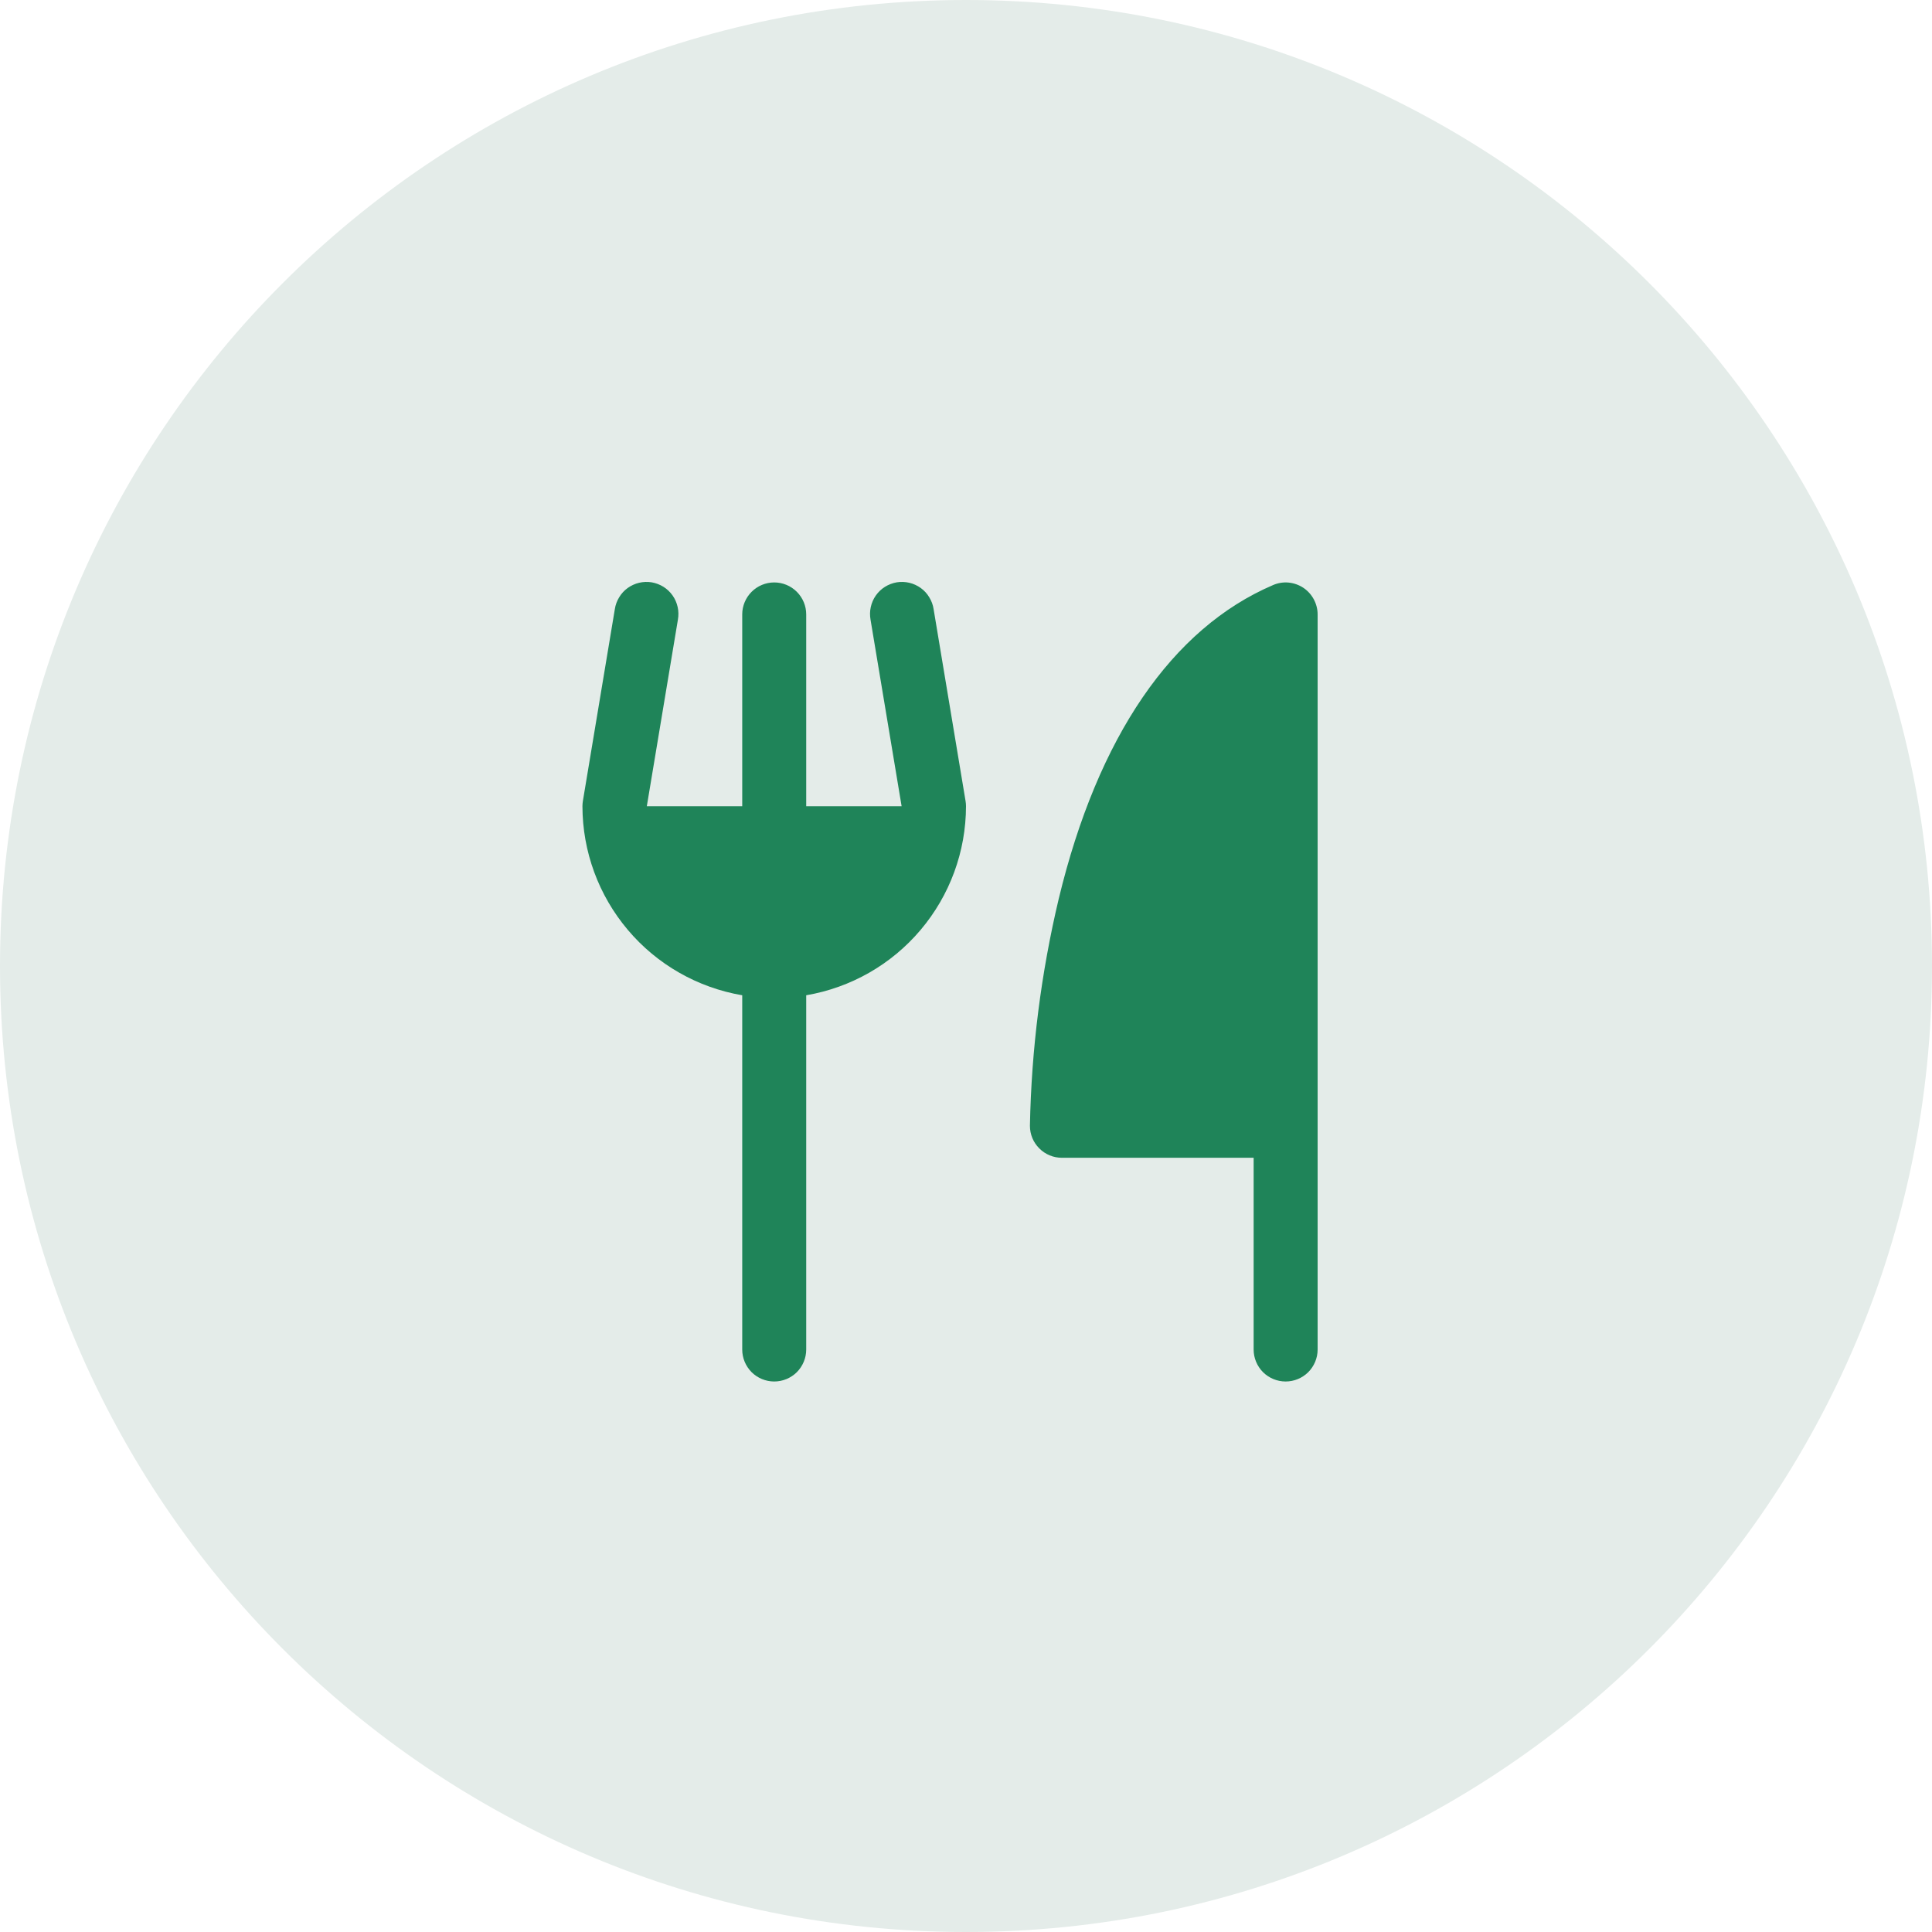
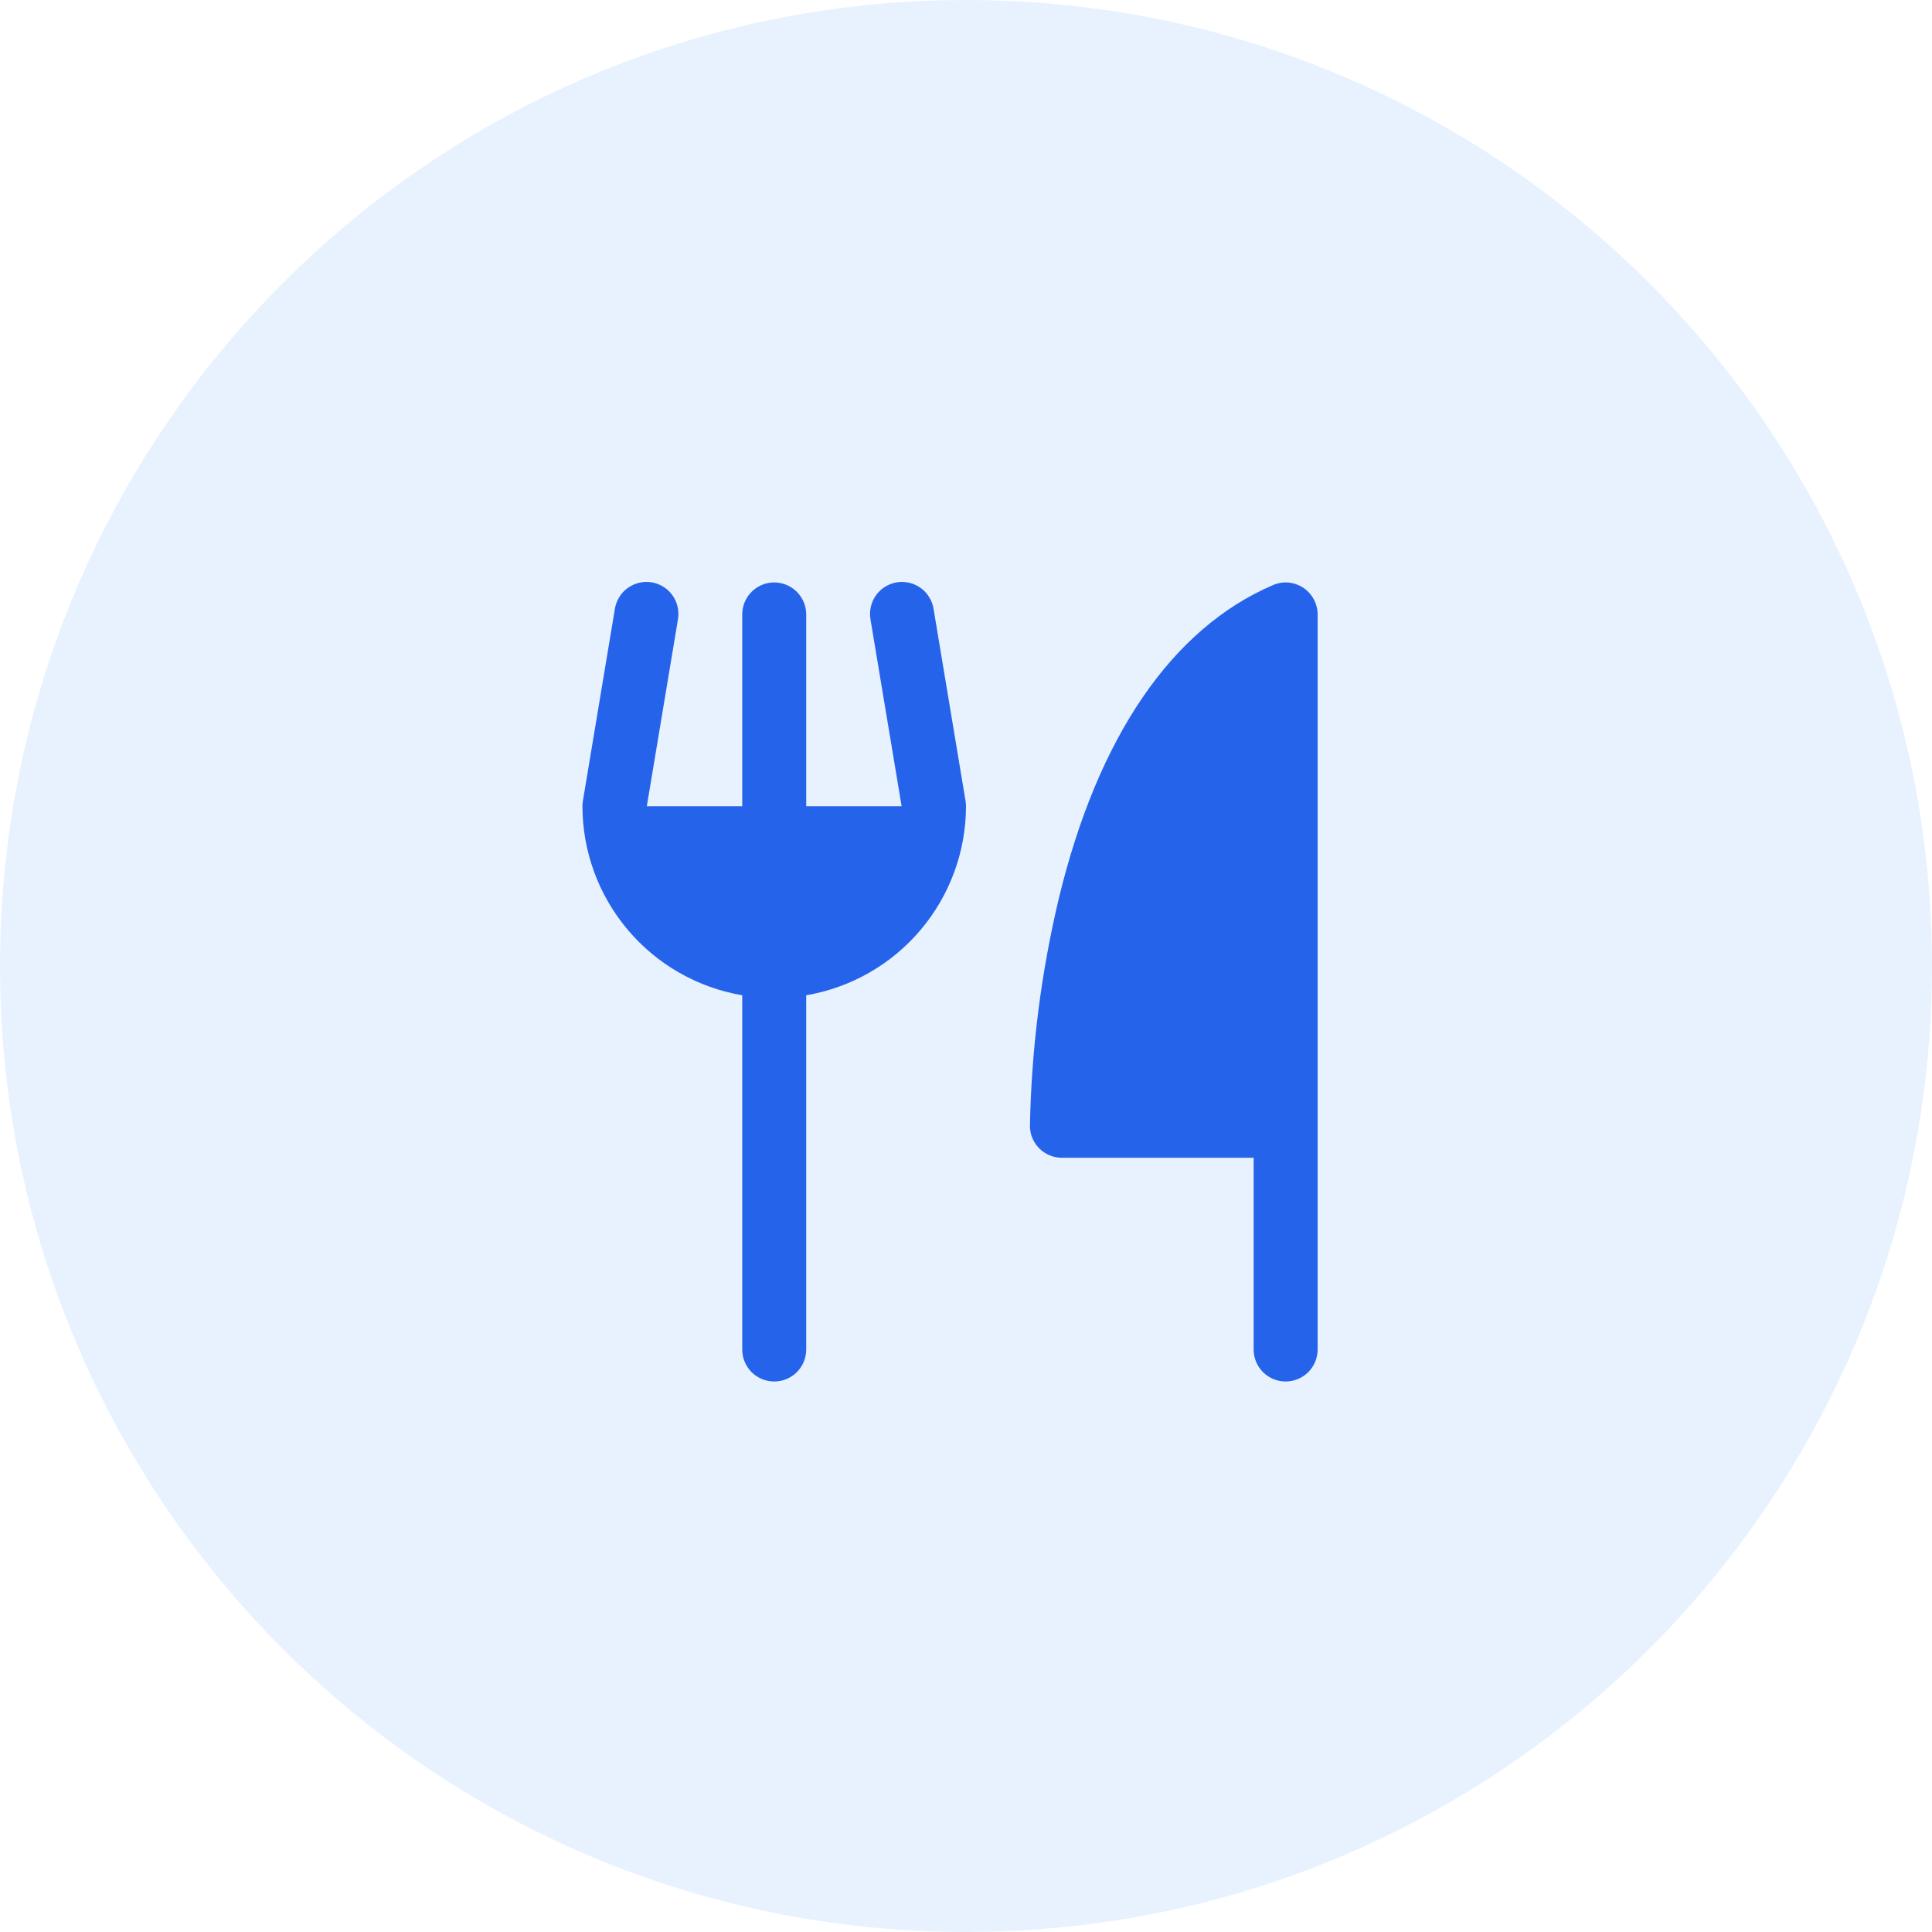
<svg xmlns="http://www.w3.org/2000/svg" width="34" height="34" viewBox="0 0 34 34" fill="none">
-   <rect width="34" height="34" rx="17" fill="#E4ECE9" />
-   <path d="M23.188 10.812V23.75C23.188 23.899 23.128 24.042 23.023 24.148C22.917 24.253 22.774 24.312 22.625 24.312C22.476 24.312 22.333 24.253 22.227 24.148C22.122 24.042 22.062 23.899 22.062 23.75V20.375H18.688C18.538 20.375 18.395 20.316 18.29 20.21C18.184 20.105 18.125 19.962 18.125 19.812C18.151 18.465 18.321 17.124 18.633 15.813C19.32 12.966 20.624 11.058 22.404 10.296C22.489 10.259 22.582 10.244 22.675 10.252C22.768 10.261 22.857 10.292 22.935 10.343C23.012 10.394 23.076 10.464 23.12 10.546C23.164 10.628 23.188 10.719 23.188 10.812ZM16.43 10.72C16.419 10.646 16.393 10.576 16.354 10.512C16.316 10.448 16.265 10.392 16.204 10.348C16.144 10.305 16.075 10.273 16.003 10.256C15.93 10.239 15.855 10.236 15.781 10.248C15.707 10.261 15.637 10.288 15.574 10.327C15.51 10.367 15.456 10.419 15.413 10.48C15.37 10.541 15.34 10.611 15.324 10.684C15.308 10.756 15.307 10.832 15.32 10.905L15.867 14.188H14.188V10.812C14.188 10.663 14.128 10.52 14.023 10.415C13.917 10.309 13.774 10.25 13.625 10.25C13.476 10.25 13.333 10.309 13.227 10.415C13.122 10.52 13.062 10.663 13.062 10.812V14.188H11.383L11.93 10.905C11.943 10.832 11.942 10.756 11.926 10.684C11.91 10.611 11.88 10.541 11.837 10.48C11.794 10.419 11.74 10.367 11.676 10.327C11.613 10.288 11.543 10.261 11.469 10.248C11.395 10.236 11.32 10.239 11.247 10.256C11.175 10.273 11.106 10.305 11.046 10.348C10.985 10.392 10.934 10.448 10.896 10.512C10.857 10.576 10.831 10.646 10.82 10.72L10.258 14.095C10.253 14.126 10.25 14.157 10.25 14.188C10.251 14.985 10.534 15.756 11.049 16.365C11.563 16.974 12.277 17.381 13.062 17.515V23.75C13.062 23.899 13.122 24.042 13.227 24.148C13.333 24.253 13.476 24.312 13.625 24.312C13.774 24.312 13.917 24.253 14.023 24.148C14.128 24.042 14.188 23.899 14.188 23.75V17.515C14.973 17.381 15.687 16.974 16.201 16.365C16.716 15.756 16.999 14.985 17 14.188C17 14.157 16.997 14.126 16.992 14.095L16.43 10.72Z" fill="#1F8459" />
+   <rect width="34" height="34" rx="17" fill="#E8F2FF" />
+   <path d="M23.188 10.812V23.75C23.188 23.899 23.128 24.042 23.023 24.148C22.917 24.253 22.774 24.312 22.625 24.312C22.476 24.312 22.333 24.253 22.227 24.148C22.122 24.042 22.062 23.899 22.062 23.75V20.375H18.688C18.538 20.375 18.395 20.316 18.29 20.21C18.184 20.105 18.125 19.962 18.125 19.812C18.151 18.465 18.321 17.124 18.633 15.813C19.32 12.966 20.624 11.058 22.404 10.296C22.489 10.259 22.582 10.244 22.675 10.252C22.768 10.261 22.857 10.292 22.935 10.343C23.012 10.394 23.076 10.464 23.12 10.546C23.164 10.628 23.188 10.719 23.188 10.812ZM16.43 10.72C16.419 10.646 16.393 10.576 16.354 10.512C16.316 10.448 16.265 10.392 16.204 10.348C16.144 10.305 16.075 10.273 16.003 10.256C15.93 10.239 15.855 10.236 15.781 10.248C15.707 10.261 15.637 10.288 15.574 10.327C15.51 10.367 15.456 10.419 15.413 10.48C15.37 10.541 15.34 10.611 15.324 10.684C15.308 10.756 15.307 10.832 15.32 10.905L15.867 14.188H14.188V10.812C14.188 10.663 14.128 10.52 14.023 10.415C13.917 10.309 13.774 10.25 13.625 10.25C13.476 10.25 13.333 10.309 13.227 10.415C13.122 10.52 13.062 10.663 13.062 10.812V14.188H11.383L11.93 10.905C11.943 10.832 11.942 10.756 11.926 10.684C11.91 10.611 11.88 10.541 11.837 10.48C11.794 10.419 11.74 10.367 11.676 10.327C11.613 10.288 11.543 10.261 11.469 10.248C11.395 10.236 11.32 10.239 11.247 10.256C11.175 10.273 11.106 10.305 11.046 10.348C10.985 10.392 10.934 10.448 10.896 10.512C10.857 10.576 10.831 10.646 10.82 10.72L10.258 14.095C10.253 14.126 10.25 14.157 10.25 14.188C10.251 14.985 10.534 15.756 11.049 16.365C11.563 16.974 12.277 17.381 13.062 17.515V23.75C13.062 23.899 13.122 24.042 13.227 24.148C13.333 24.253 13.476 24.312 13.625 24.312C13.774 24.312 13.917 24.253 14.023 24.148C14.128 24.042 14.188 23.899 14.188 23.75V17.515C14.973 17.381 15.687 16.974 16.201 16.365C16.716 15.756 16.999 14.985 17 14.188C17 14.157 16.997 14.126 16.992 14.095L16.43 10.72Z" fill="#2563EB" />
</svg>
